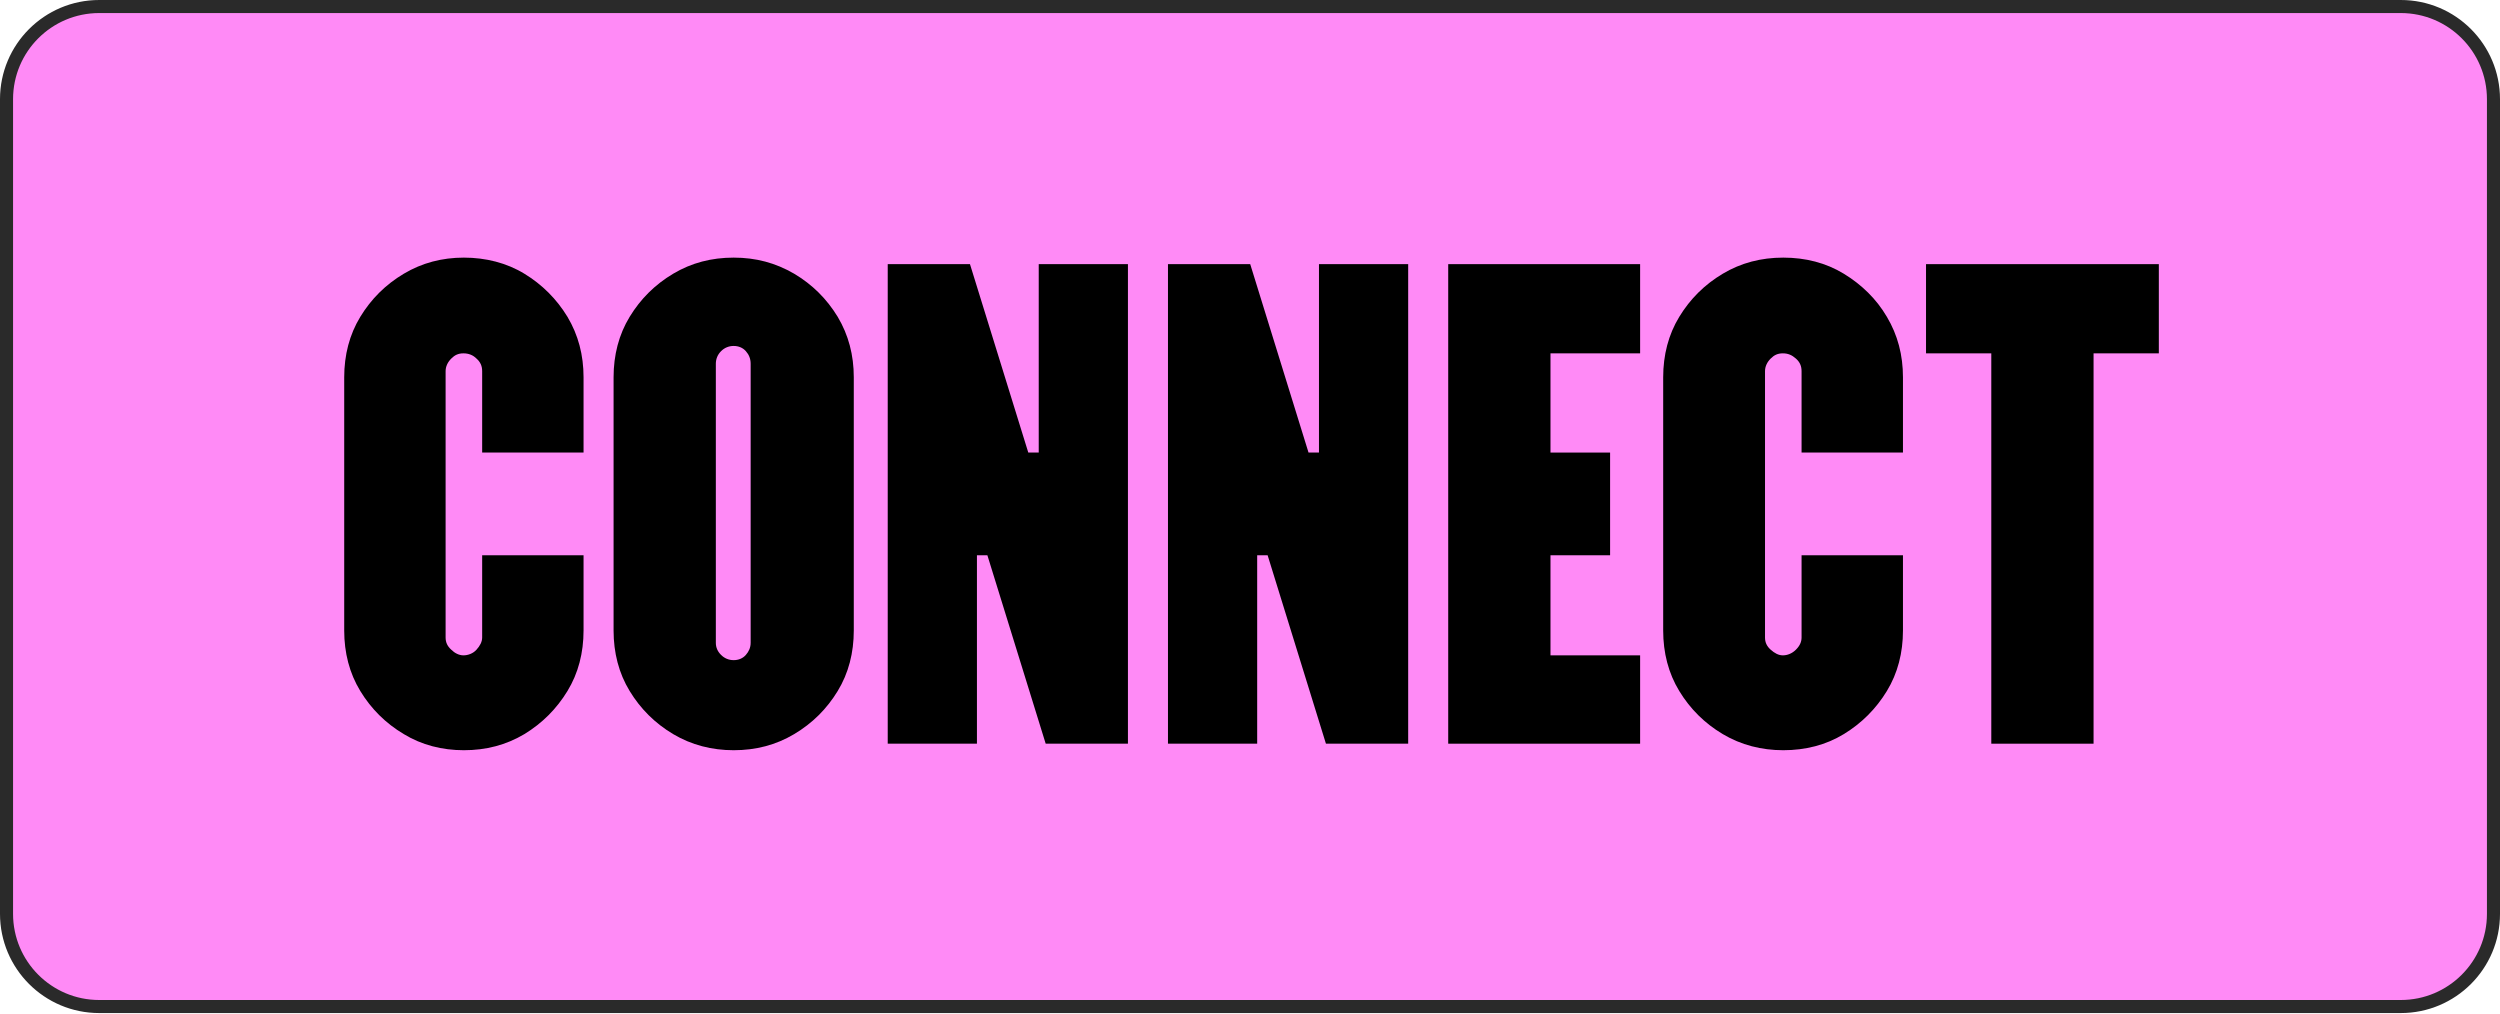
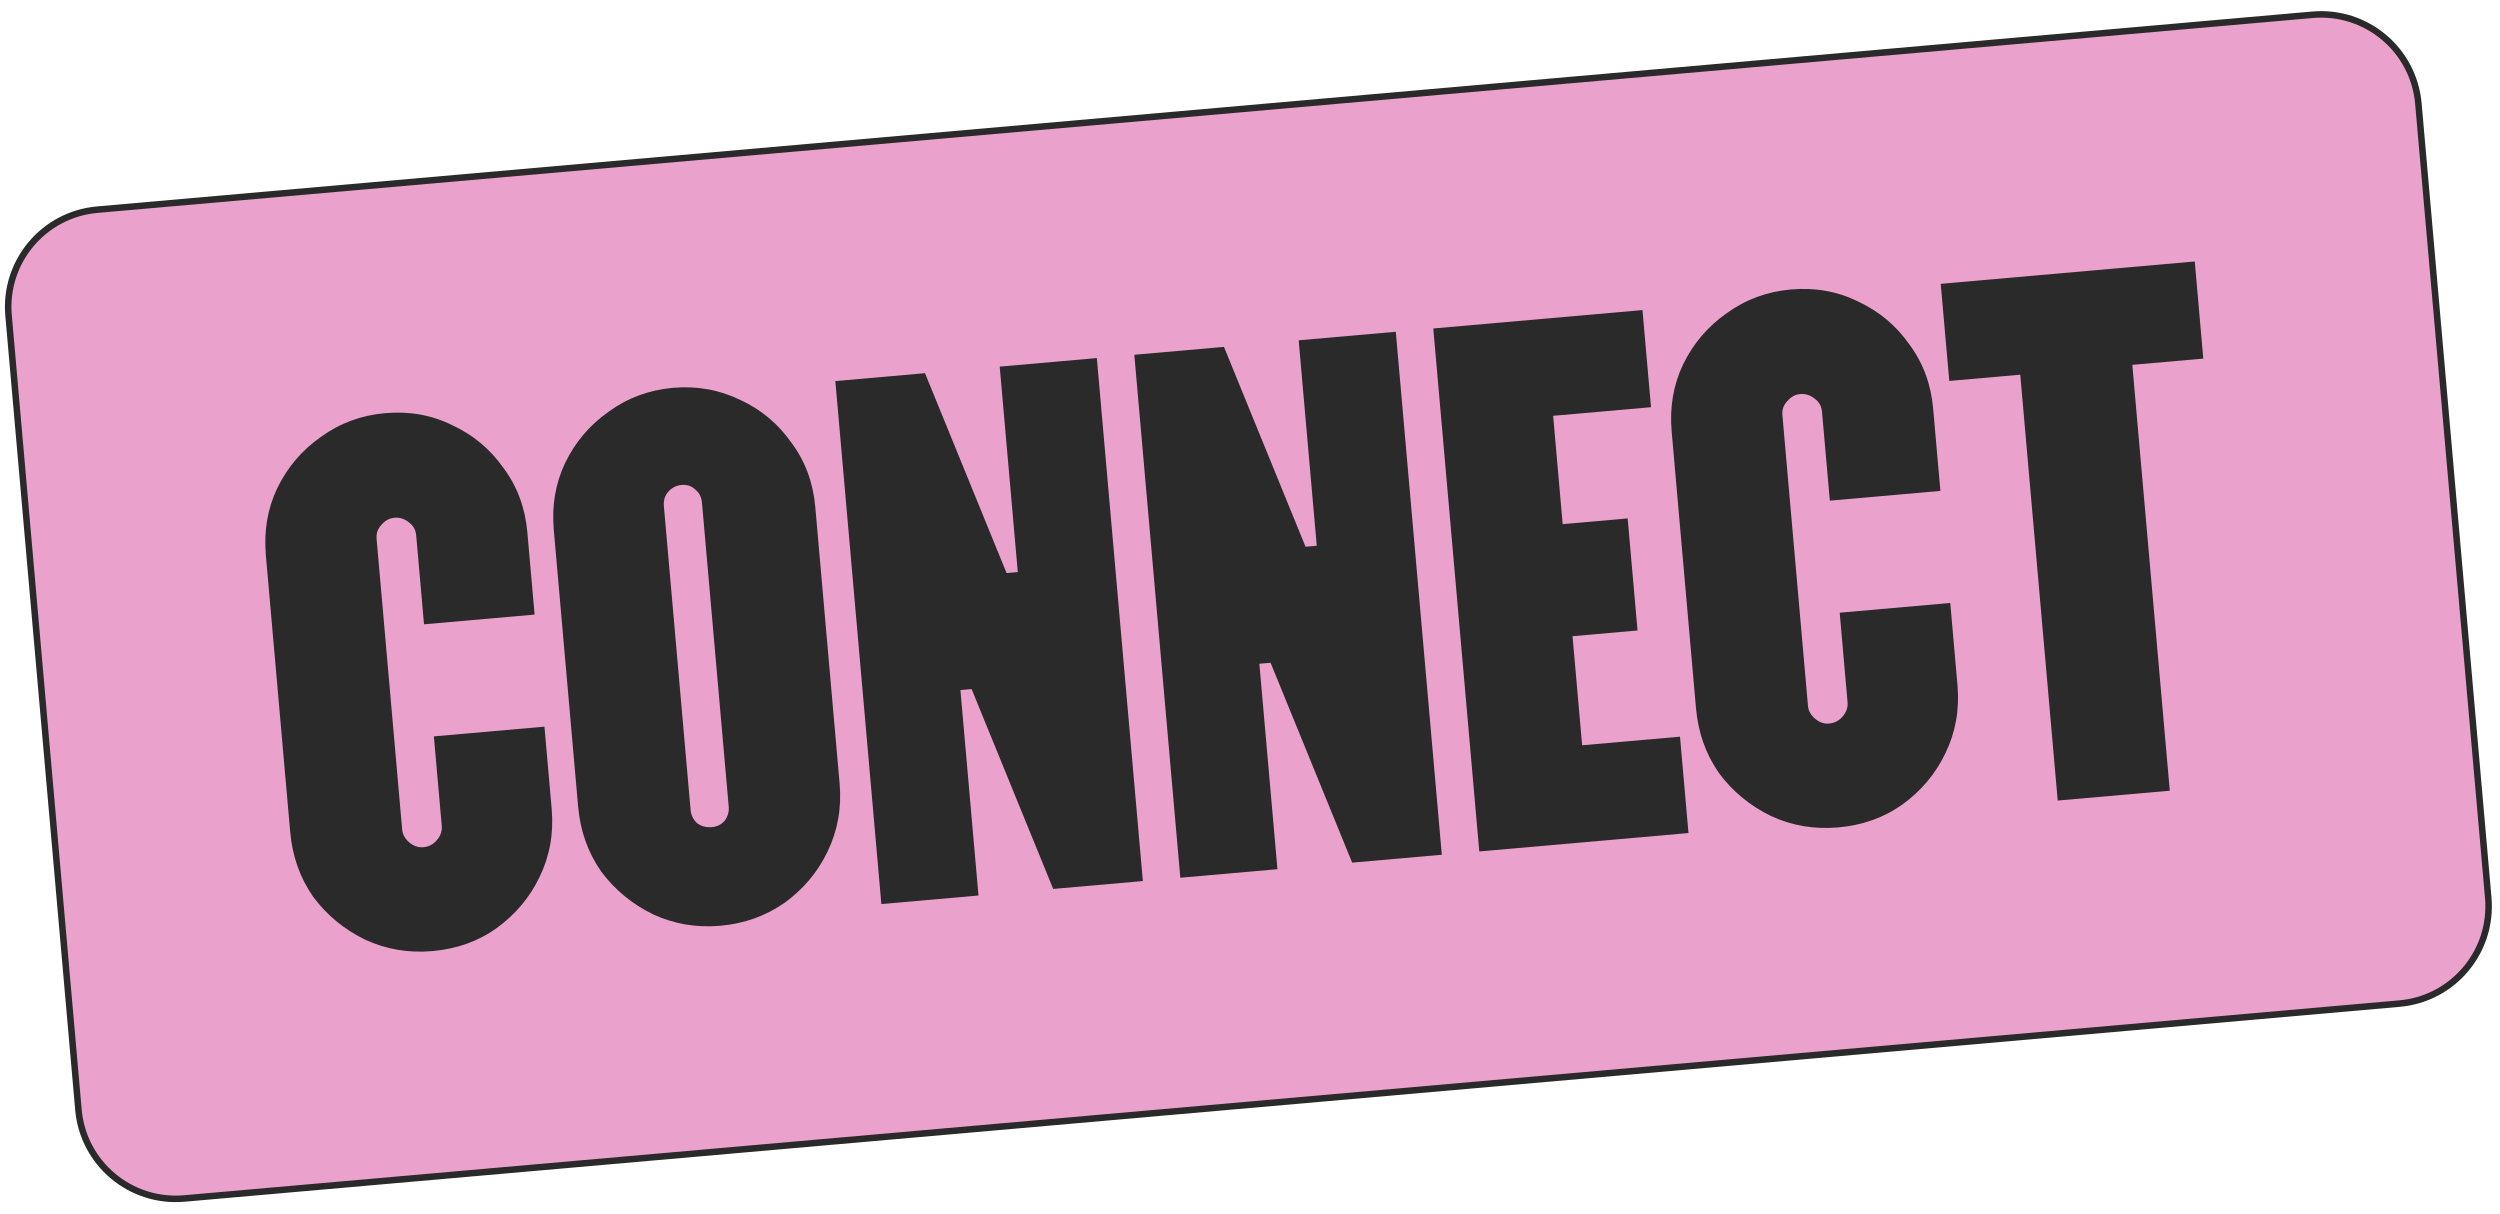
- <svg xmlns="http://www.w3.org/2000/svg" id="Layer_2" data-name="Layer 2" version="1.1" viewBox="0 0 574.5 232.8">
-   <defs>
-     <style>
-       .cls-1 {
-         fill: #000;
-         stroke-width: 0px;
-       }
- 
-       .cls-2 {
-         fill: #ff8af6;
-         stroke: #2a2a2a;
-         stroke-miterlimit: 10;
-         stroke-width: 3px;
-       }
-     </style>
-   </defs>
-   <g id="Layer_1-2" data-name="Layer 1-2">
-     <rect class="cls-2" x="1.5" y="1.5" width="571.5" height="229.8" rx="21.3" ry="21.3" />
-     <g>
-       <path class="cls-1" d="M106.6,172.4c-5,0-9.7-1.2-13.8-3.7-4.2-2.5-7.5-5.8-10-9.9-2.5-4.1-3.7-8.8-3.7-13.9v-58.2c0-5.1,1.2-9.8,3.7-13.9,2.5-4.1,5.8-7.4,10-9.9,4.2-2.5,8.8-3.7,13.8-3.7s9.8,1.2,13.9,3.7c4.1,2.5,7.4,5.8,9.9,9.9,2.5,4.2,3.7,8.8,3.7,13.9v17.3h-23.3v-18.7c0-1.2-.4-2.1-1.3-2.9-.8-.8-1.8-1.2-3-1.2s-2,.4-2.8,1.2c-.8.8-1.3,1.8-1.3,2.9v61.2c0,1.1.4,2,1.3,2.8.8.8,1.8,1.3,2.8,1.3s2.2-.4,3-1.3,1.3-1.8,1.3-2.8v-18.9h23.3v17.3c0,5.1-1.2,9.8-3.7,13.9-2.5,4.1-5.8,7.4-9.9,9.9-4.2,2.5-8.8,3.7-13.9,3.7h0Z" />
-       <path class="cls-1" d="M168.6,172.4c-5,0-9.7-1.2-13.9-3.7-4.2-2.5-7.5-5.8-10-9.9-2.5-4.1-3.7-8.8-3.7-13.9v-58.2c0-5.1,1.2-9.8,3.7-13.9,2.5-4.1,5.8-7.4,10-9.9,4.2-2.5,8.8-3.7,13.9-3.7s9.6,1.2,13.9,3.7c4.2,2.5,7.5,5.8,10,9.9,2.5,4.2,3.7,8.8,3.7,13.9v58.2c0,5.1-1.2,9.8-3.7,13.9-2.5,4.1-5.8,7.4-10,9.9-4.2,2.5-8.8,3.7-13.9,3.7ZM168.6,151.7c1.1,0,2.1-.4,2.8-1.2s1.1-1.7,1.1-2.8v-64.1c0-1.2-.4-2.1-1.1-2.9-.7-.8-1.7-1.2-2.8-1.2s-2.1.4-2.9,1.2-1.2,1.8-1.2,2.9v64.1c0,1.1.4,2,1.2,2.8s1.8,1.2,2.9,1.2Z" />
-       <path class="cls-1" d="M204,170.9V60.7h18.9l13.4,43.3h2.4v-43.3h20.5v110.2h-18.9l-13.4-43.3h-2.4v43.3h-20.5,0Z" />
-       <path class="cls-1" d="M268.4,170.9V60.7h18.9l13.4,43.3h2.4v-43.3h20.5v110.2h-18.9l-13.4-43.3h-2.4v43.3h-20.5Z" />
-       <path class="cls-1" d="M332.8,170.9V60.7h44.1v20.5h-20.6v22.8h13.7v23.6h-13.7v23h20.6v20.3h-44.1Z" />
-       <path class="cls-1" d="M409.8,172.4c-5,0-9.7-1.2-13.9-3.7-4.2-2.5-7.5-5.8-10-9.9-2.5-4.1-3.7-8.8-3.7-13.9v-58.2c0-5.1,1.2-9.8,3.7-13.9,2.5-4.1,5.8-7.4,10-9.9,4.2-2.5,8.8-3.7,13.9-3.7s9.8,1.2,13.9,3.7c4.1,2.5,7.5,5.8,9.9,9.9,2.5,4.2,3.7,8.8,3.7,13.9v17.3h-23.3v-18.7c0-1.2-.4-2.1-1.3-2.9s-1.8-1.2-3-1.2-2,.4-2.8,1.2-1.3,1.8-1.3,2.9v61.2c0,1.1.4,2,1.3,2.8s1.8,1.3,2.8,1.3,2.1-.4,3-1.3,1.3-1.8,1.3-2.8v-18.9h23.3v17.3c0,5.1-1.2,9.8-3.7,13.9-2.5,4.1-5.8,7.4-9.9,9.9-4.1,2.5-8.8,3.7-13.9,3.7h0Z" />
-       <path class="cls-1" d="M457.6,170.9v-89.7h-15v-20.5h53.5v20.5h-15v89.7h-23.6,0Z" />
-     </g>
-   </g>
+ <svg xmlns="http://www.w3.org/2000/svg" width="340" height="165" viewBox="0 0 340 165" fill="none">
+   <path d="M1.164 42.91C0.521 35.602 5.924 29.157 13.232 28.514L314.502 2.008C321.81 1.365 328.255 6.768 328.898 14.076L338.401 122.092C339.044 129.4 333.641 135.846 326.334 136.488L25.064 162.994C17.756 163.637 11.31 158.234 10.667 150.926L1.164 42.91Z" fill="#EAA2CD" stroke="#2A2A2A" stroke-width="0.886" />
+   <path d="M279.85 108.876L274.754 50.959L265.102 51.809L263.939 38.6L298.486 35.56L299.648 48.769L289.995 49.618L295.091 107.535L279.85 108.876Z" fill="#2A2A2A" />
+   <path d="M250.001 112.527C246.749 112.813 243.7 112.296 240.854 110.976C238.001 109.589 235.646 107.646 233.788 105.147C231.991 102.575 230.947 99.629 230.655 96.31L227.348 58.715C227.056 55.396 227.572 52.347 228.898 49.568C230.285 46.715 232.265 44.391 234.838 42.594C237.404 40.73 240.313 39.655 243.565 39.369C246.884 39.077 249.936 39.628 252.721 41.021C255.567 42.341 257.889 44.287 259.685 46.859C261.543 49.358 262.618 52.267 262.91 55.586L263.894 66.763L248.856 68.086L247.792 55.995C247.726 55.25 247.402 54.664 246.818 54.237C246.229 53.743 245.561 53.529 244.816 53.594C244.139 53.654 243.553 53.978 243.059 54.568C242.558 55.09 242.341 55.723 242.407 56.468L245.884 95.994C245.944 96.671 246.268 97.257 246.858 97.751C247.447 98.245 248.081 98.463 248.758 98.403C249.503 98.338 250.123 98.01 250.617 97.421C251.112 96.831 251.329 96.197 251.269 95.52L250.197 83.327L265.234 82.004L266.218 93.181C266.51 96.5 265.962 99.586 264.575 102.439C263.249 105.217 261.303 107.539 258.737 109.403C256.232 111.193 253.32 112.235 250.001 112.527Z" fill="#2A2A2A" />
+   <path d="M201.183 115.797L194.926 44.672L223.376 42.169L224.538 55.378L211.227 56.549L212.524 71.282L221.363 70.504L222.704 85.745L213.865 86.523L215.17 101.358L228.48 100.187L229.633 113.294L201.183 115.797Z" fill="#2A2A2A" />
+   <path d="M160.523 119.373L154.266 48.248L166.459 47.175L177.554 74.358L179.078 74.223L176.619 46.281L189.828 45.119L196.086 116.245L183.893 117.317L172.798 90.135L171.274 90.269L173.732 118.211L160.523 119.373Z" fill="#2A2A2A" />
+   <path d="M119.865 122.951L113.607 51.826L125.8 50.753L136.895 77.936L138.419 77.802L135.961 49.859L149.17 48.697L155.428 119.823L143.235 120.895L132.14 93.713L130.616 93.847L133.074 121.789L119.865 122.951Z" fill="#2A2A2A" />
+   <path d="M97.97 125.902C94.718 126.188 91.669 125.671 88.823 124.351C85.97 122.964 83.615 121.021 81.757 118.522C79.96 115.95 78.916 113.004 78.624 109.685L75.316 72.09C75.024 68.771 75.541 65.722 76.867 62.943C78.254 60.09 80.234 57.766 82.806 55.969C85.373 54.105 88.282 53.03 91.533 52.744C94.785 52.458 97.837 53.009 100.689 54.396C103.536 55.716 105.857 57.662 107.654 60.234C109.512 62.733 110.587 65.642 110.879 68.961L114.187 106.556C114.479 109.875 113.931 112.961 112.544 115.814C111.218 118.592 109.272 120.914 106.705 122.778C104.133 124.574 101.221 125.616 97.97 125.902ZM96.79 112.489C97.535 112.424 98.124 112.133 98.556 111.617C98.983 111.034 99.166 110.403 99.106 109.726L95.468 68.371C95.402 67.626 95.112 67.038 94.596 66.605C94.074 66.105 93.441 65.888 92.695 65.953C91.95 66.019 91.331 66.346 90.836 66.936C90.404 67.452 90.221 68.082 90.286 68.827L93.924 110.182C93.984 110.859 94.275 111.448 94.796 111.948C95.38 112.375 96.044 112.555 96.79 112.489Z" fill="#2A2A2A" />
+   <path d="M58.811 129.347C55.56 129.633 52.511 129.116 49.664 127.797C46.812 126.409 44.456 124.466 42.598 121.967C40.802 119.395 39.758 116.449 39.466 113.13L36.158 75.535C35.866 72.216 36.383 69.167 37.709 66.388C39.096 63.536 41.076 61.211 43.648 59.415C46.215 57.551 49.124 56.476 52.375 56.19C55.694 55.898 58.746 56.448 61.531 57.841C64.378 59.161 66.699 61.107 68.496 63.679C70.354 66.178 71.429 69.087 71.721 72.406L72.704 83.583L57.666 84.906L56.602 72.815C56.537 72.07 56.212 71.484 55.629 71.058C55.039 70.563 54.372 70.349 53.627 70.415C52.949 70.474 52.363 70.799 51.869 71.388C51.369 71.91 51.152 72.544 51.217 73.289L54.695 112.814C54.754 113.491 55.079 114.077 55.668 114.572C56.258 115.066 56.892 115.283 57.569 115.223C58.314 115.158 58.934 114.83 59.428 114.241C59.922 113.651 60.139 113.018 60.08 112.34L59.007 100.147L74.045 98.824L75.028 110.001C75.32 113.32 74.773 116.406 73.385 119.259C72.06 122.038 70.114 124.359 67.547 126.223C65.043 128.014 62.131 129.055 58.811 129.347Z" fill="#2A2A2A" />
</svg>
